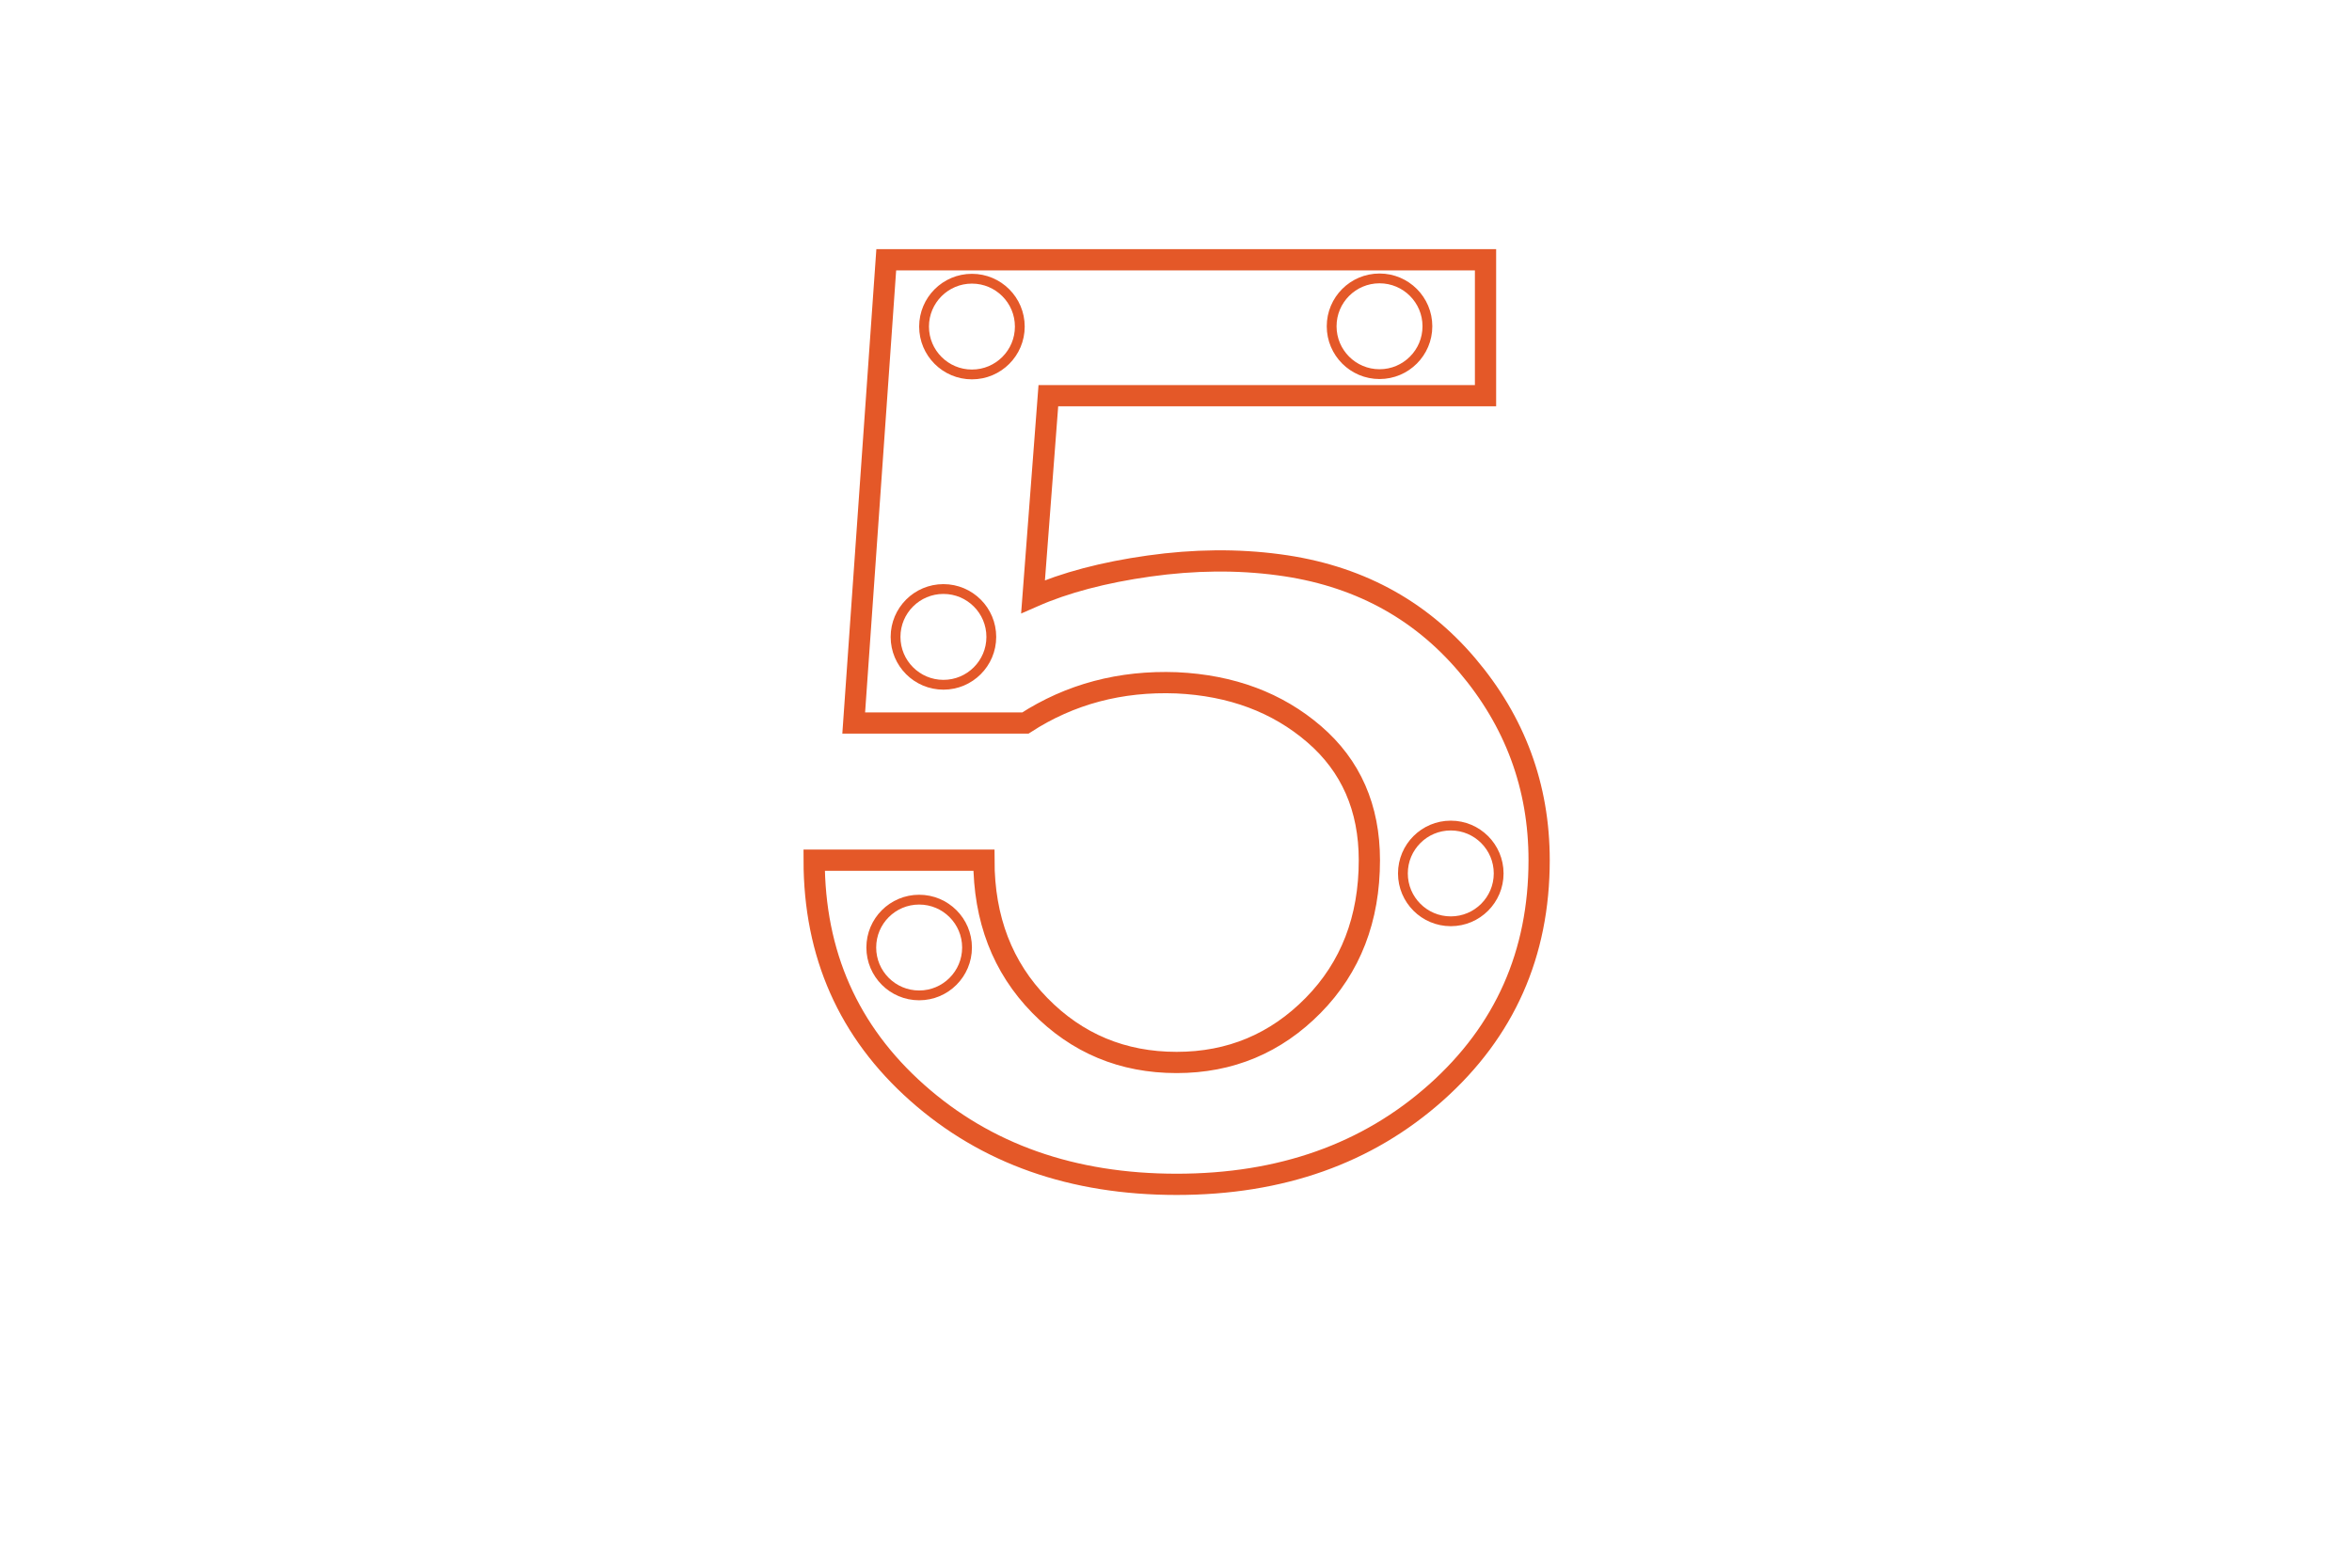
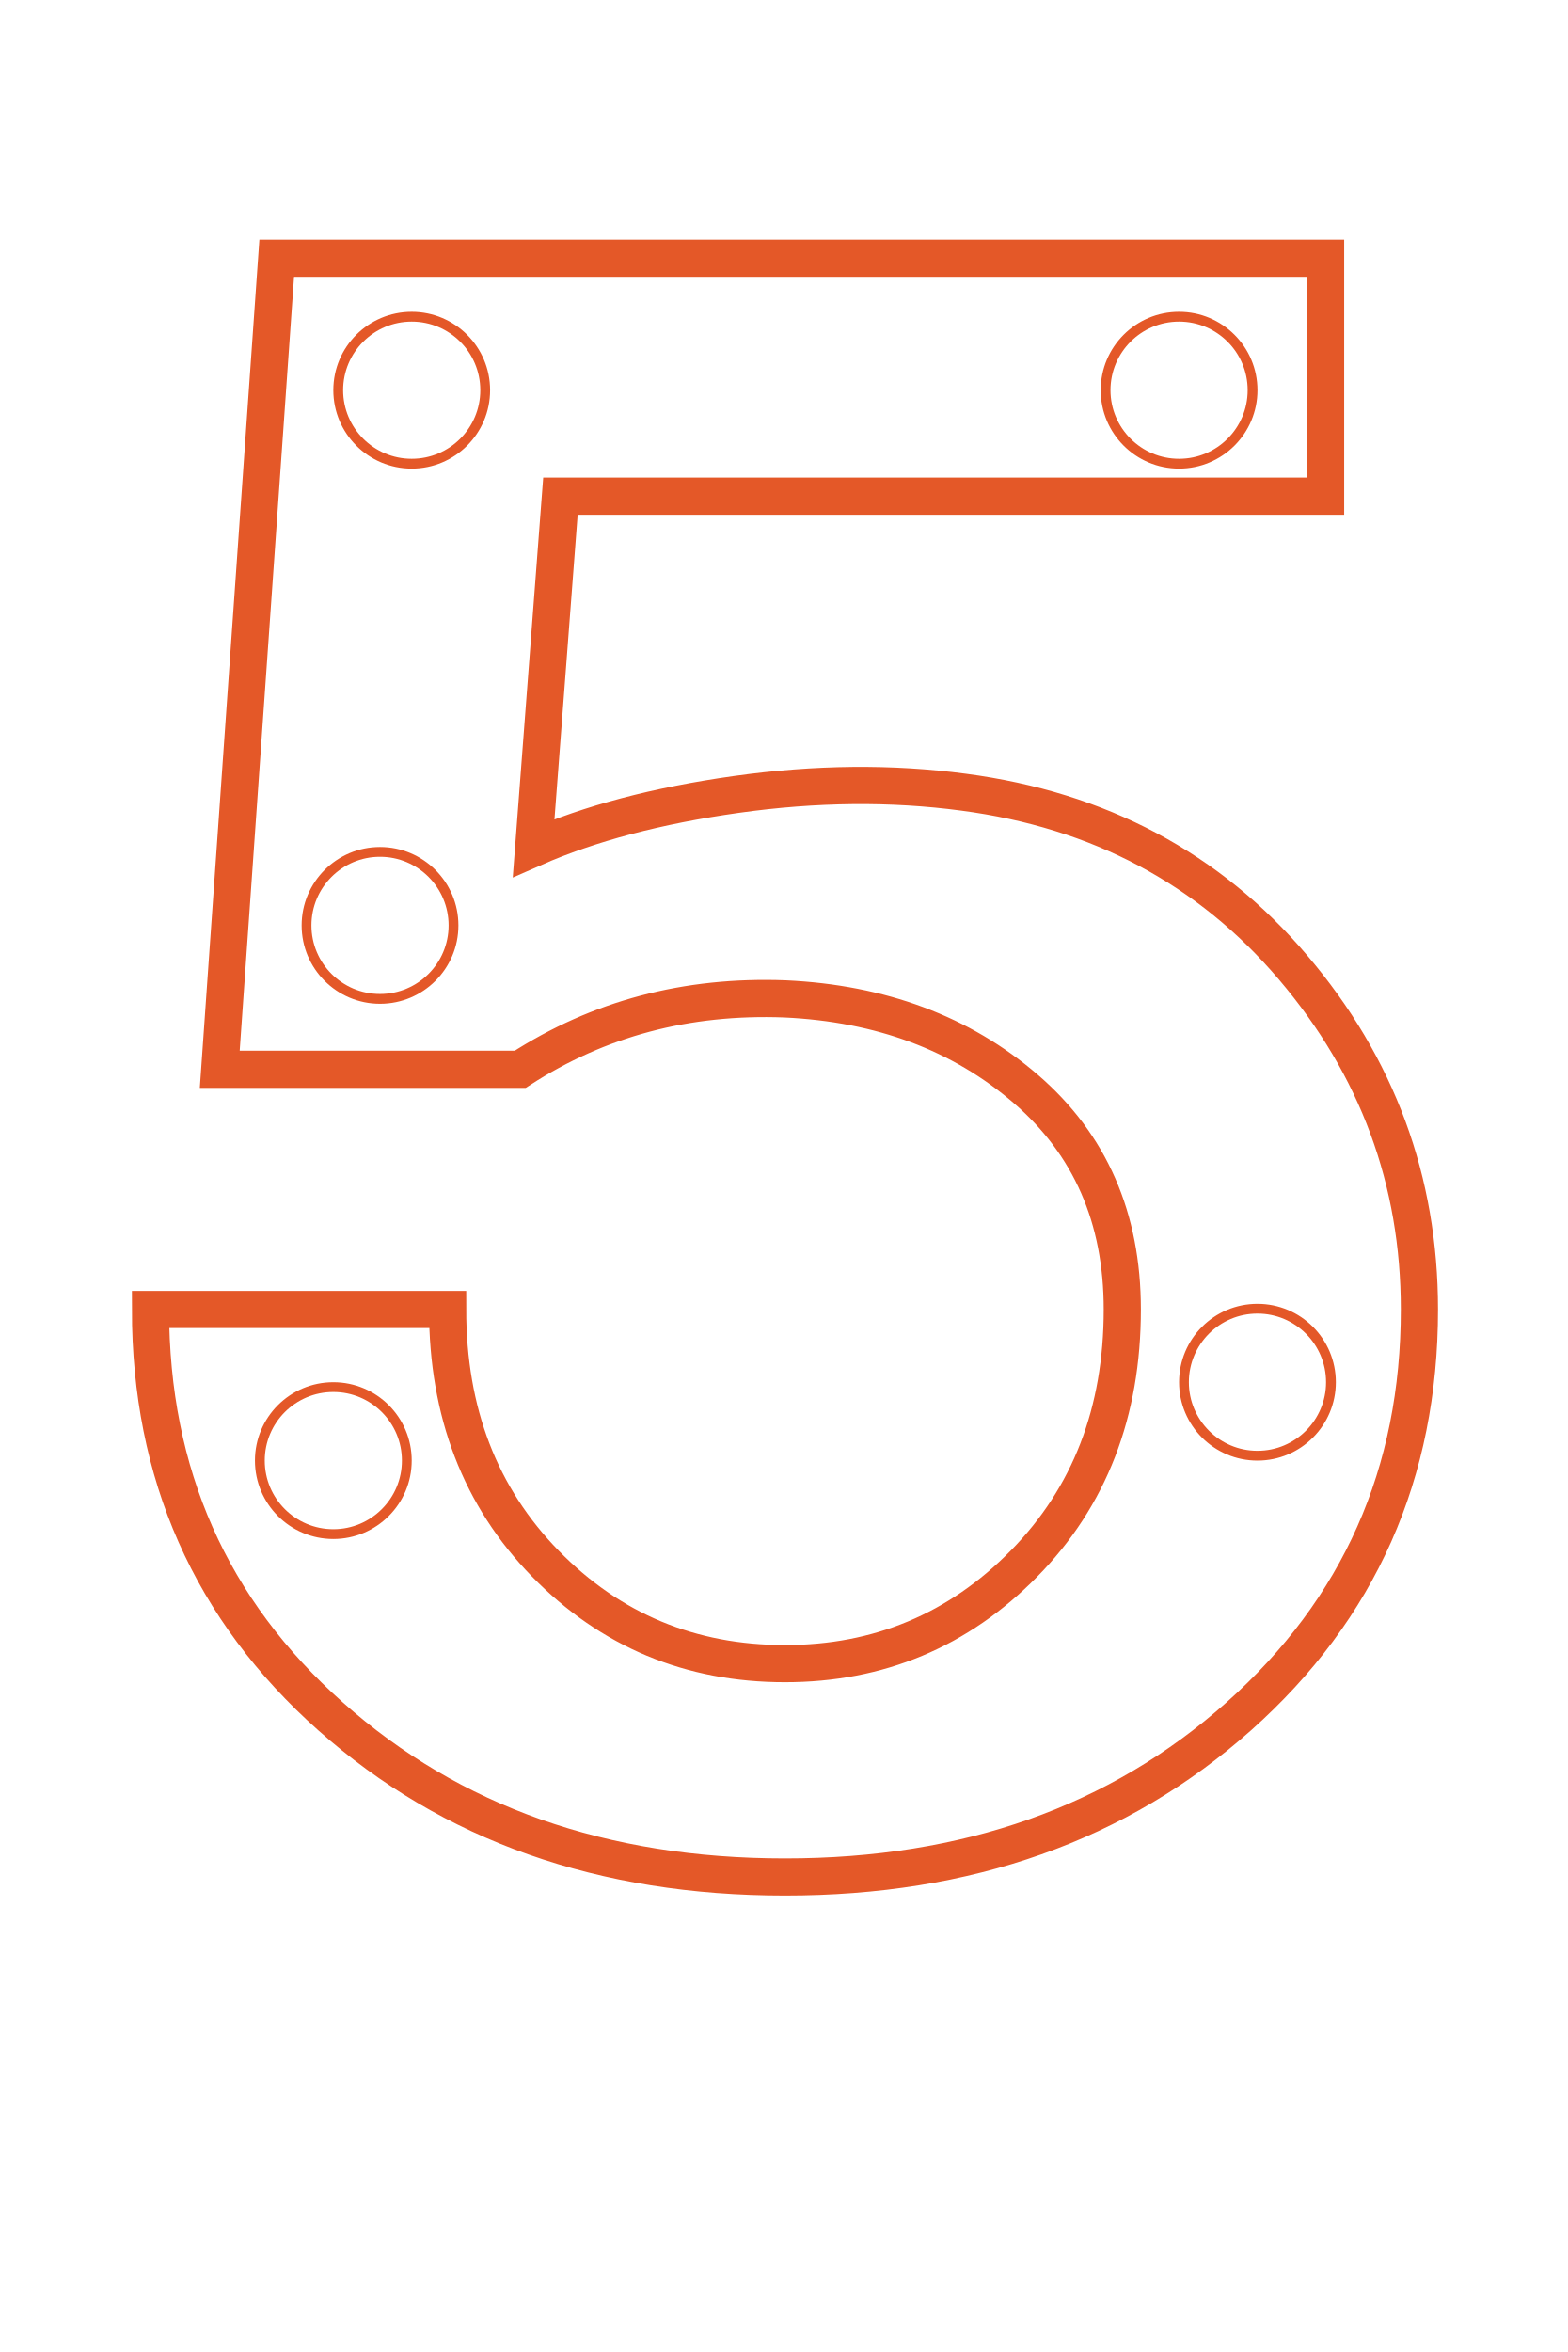
- <svg xmlns="http://www.w3.org/2000/svg" width="2400" zoomAndPan="magnify" viewBox="0 0 1800 1200" height="1600" preserveAspectRatio="xMidYMid meet" version="1.0">
+ <svg xmlns="http://www.w3.org/2000/svg" width="800" zoomAndPan="magnify" viewBox="0 0 600 900" height="1200" preserveAspectRatio="xMidYMid meet" version="1.0">
  <defs>
-     <clipPath id="1b6aa03eb1">
-       <path d="M 1015.375 209.359 L 1096.152 209.359 L 1096.152 290.137 L 1015.375 290.137 Z M 1015.375 209.359 " clip-rule="nonzero" />
+     <clipPath id="1f7ed6b2a4">
+       <path d="M 127.574 119.305 L 187.574 119.305 L 187.574 179.305 L 127.574 179.305 Z M 127.574 119.305 " clip-rule="nonzero" />
    </clipPath>
-     <clipPath id="9a1339445a">
-       <path d="M 1055.762 209.359 C 1033.457 209.359 1015.375 227.441 1015.375 249.75 C 1015.375 272.055 1033.457 290.137 1055.762 290.137 C 1078.066 290.137 1096.152 272.055 1096.152 249.75 C 1096.152 227.441 1078.066 209.359 1055.762 209.359 Z M 1055.762 209.359 " clip-rule="nonzero" />
+     <clipPath id="7d2d7f0b11">
+       <path d="M 157.574 119.305 C 141.008 119.305 127.574 132.734 127.574 149.305 C 127.574 165.871 141.008 179.305 157.574 179.305 C 174.145 179.305 187.574 165.871 187.574 149.305 C 187.574 132.734 174.145 119.305 157.574 119.305 Z M 157.574 119.305 " clip-rule="nonzero" />
    </clipPath>
-     <clipPath id="4398449486">
-       <path d="M 703.438 209.594 L 784.215 209.594 L 784.215 290.371 L 703.438 290.371 Z M 703.438 209.594 " clip-rule="nonzero" />
+     <clipPath id="50f26b4aae">
+       <path d="M 97.574 528.902 L 157.574 528.902 L 157.574 588.902 L 97.574 588.902 Z M 97.574 528.902 " clip-rule="nonzero" />
    </clipPath>
-     <clipPath id="99c1161d21">
-       <path d="M 743.828 209.594 C 721.52 209.594 703.438 227.676 703.438 249.98 C 703.438 272.289 721.52 290.371 743.828 290.371 C 766.133 290.371 784.215 272.289 784.215 249.98 C 784.215 227.676 766.133 209.594 743.828 209.594 Z M 743.828 209.594 " clip-rule="nonzero" />
+     <clipPath id="dcdff61406">
+       <path d="M 127.574 528.902 C 111.008 528.902 97.574 542.332 97.574 558.902 C 97.574 575.469 111.008 588.902 127.574 588.902 C 144.145 588.902 157.574 575.469 157.574 558.902 C 157.574 542.332 144.145 528.902 127.574 528.902 Z M 127.574 528.902 " clip-rule="nonzero" />
    </clipPath>
-     <clipPath id="095c40ce03">
-       <path d="M 681.625 447.129 L 762.402 447.129 L 762.402 527.906 L 681.625 527.906 Z M 681.625 447.129 " clip-rule="nonzero" />
+     <clipPath id="7f87e869ea">
+       <path d="M 421.266 119.305 L 481.266 119.305 L 481.266 179.305 L 421.266 179.305 Z M 421.266 119.305 " clip-rule="nonzero" />
    </clipPath>
-     <clipPath id="7260d275a7">
-       <path d="M 722.016 447.129 C 699.707 447.129 681.625 465.211 681.625 487.516 C 681.625 509.824 699.707 527.906 722.016 527.906 C 744.32 527.906 762.402 509.824 762.402 487.516 C 762.402 465.211 744.32 447.129 722.016 447.129 Z M 722.016 447.129 " clip-rule="nonzero" />
+     <clipPath id="f0026135be">
+       <path d="M 451.266 119.305 C 434.695 119.305 421.266 132.734 421.266 149.305 C 421.266 165.871 434.695 179.305 451.266 179.305 C 467.832 179.305 481.266 165.871 481.266 149.305 C 481.266 132.734 467.832 119.305 451.266 119.305 Z M 451.266 119.305 " clip-rule="nonzero" />
    </clipPath>
-     <clipPath id="4abd445550">
-       <path d="M 663.047 684.898 L 743.824 684.898 L 743.824 765.676 L 663.047 765.676 Z M 663.047 684.898 " clip-rule="nonzero" />
+     <clipPath id="2b482d24ff">
+       <path d="M 115.445 324.102 L 175.445 324.102 L 175.445 384.102 L 115.445 384.102 Z M 115.445 324.102 " clip-rule="nonzero" />
    </clipPath>
-     <clipPath id="152c07a8b1">
-       <path d="M 703.434 684.898 C 681.129 684.898 663.047 702.98 663.047 725.285 C 663.047 747.59 681.129 765.676 703.434 765.676 C 725.742 765.676 743.824 747.59 743.824 725.285 C 743.824 702.98 725.742 684.898 703.434 684.898 Z M 703.434 684.898 " clip-rule="nonzero" />
+     <clipPath id="ddc4dfff1c">
+       <path d="M 145.445 324.102 C 128.875 324.102 115.445 337.535 115.445 354.102 C 115.445 370.672 128.875 384.102 145.445 384.102 C 162.012 384.102 175.445 370.672 175.445 354.102 C 175.445 337.535 162.012 324.102 145.445 324.102 Z M 145.445 324.102 " clip-rule="nonzero" />
    </clipPath>
-     <clipPath id="159fe25ecf">
-       <path d="M 1069.906 628.18 L 1150.684 628.18 L 1150.684 708.957 L 1069.906 708.957 Z M 1069.906 628.18 " clip-rule="nonzero" />
+     <clipPath id="358ee1de81">
+       <path d="M 451.266 498.902 L 511.266 498.902 L 511.266 558.902 L 451.266 558.902 Z M 451.266 498.902 " clip-rule="nonzero" />
    </clipPath>
-     <clipPath id="326a782f1b">
-       <path d="M 1110.297 628.18 C 1087.992 628.18 1069.906 646.266 1069.906 668.57 C 1069.906 690.875 1087.992 708.957 1110.297 708.957 C 1132.602 708.957 1150.684 690.875 1150.684 668.57 C 1150.684 646.266 1132.602 628.18 1110.297 628.18 Z M 1110.297 628.18 " clip-rule="nonzero" />
+     <clipPath id="6b3379165f">
+       <path d="M 481.266 498.902 C 464.695 498.902 451.266 512.332 451.266 528.902 C 451.266 545.469 464.695 558.902 481.266 558.902 C 497.832 558.902 511.266 545.469 511.266 528.902 C 511.266 512.332 497.832 498.902 481.266 498.902 Z M 481.266 498.902 " clip-rule="nonzero" />
    </clipPath>
  </defs>
-   <path stroke-linecap="butt" transform="matrix(0.75, 0, 0, 0.75, 569.3437, -100.0268)" fill="none" stroke-linejoin="miter" d="M 756.714 537.213 L 310.63 537.213 L 295 742.348 C 327.563 728.02 366.958 717.604 413.198 711.088 C 459.432 704.577 503.609 704.145 545.719 709.786 C 624.734 720.208 688.771 754.286 737.828 812.025 C 786.886 869.77 811.417 936.192 811.417 1011.301 C 811.417 1106.812 776.359 1185.828 706.245 1248.343 C 636.13 1310.859 547.891 1342.119 441.526 1342.119 C 335.162 1342.119 246.922 1310.968 176.807 1248.666 C 106.693 1186.369 71.635 1107.244 71.635 1011.301 L 244.859 1011.301 C 244.859 1071.213 263.849 1120.593 301.839 1159.453 C 339.828 1198.307 386.385 1217.734 441.526 1217.734 C 496.224 1217.734 542.682 1198.307 580.885 1159.453 C 619.089 1120.593 638.193 1071.213 638.193 1011.301 C 638.193 957.9 619.417 915.025 581.859 882.687 C 544.307 850.343 497.531 832.864 441.526 830.26 C 384.219 828.093 332.771 841.765 287.188 871.286 L 112.01 871.286 L 145.219 398.505 L 756.714 398.505 Z M 756.714 537.213 " stroke="#e45828" stroke-width="21.672" stroke-opacity="1" stroke-miterlimit="4" />
-   <g clip-path="url(#1b6aa03eb1)">
-     <g clip-path="url(#9a1339445a)">
-       <path stroke-linecap="butt" transform="matrix(0.75, 0, 0, 0.75, 1015.374, 209.3598)" fill="none" stroke-linejoin="miter" d="M 53.851 -0.001 C 24.111 -0.001 0.002 24.109 0.002 53.854 C 0.002 83.593 24.111 107.703 53.851 107.703 C 83.59 107.703 107.705 83.593 107.705 53.854 C 107.705 24.109 83.59 -0.001 53.851 -0.001 Z M 53.851 -0.001 " stroke="#e45828" stroke-width="20" stroke-opacity="1" stroke-miterlimit="4" />
+   <path stroke-linecap="butt" transform="matrix(0.656476, 0, 0, 0.656476, 10.57602, -162.8206)" fill="none" stroke-linejoin="miter" d="M 756.713 537.214 L 310.628 537.214 L 295.003 742.346 C 327.563 728.023 366.96 717.598 413.194 711.089 C 459.434 704.579 503.609 704.145 545.72 709.785 C 624.734 720.204 688.772 754.288 737.826 812.03 C 786.887 869.766 811.414 936.19 811.414 1011.301 C 811.414 1106.809 776.361 1185.824 706.242 1248.344 C 636.129 1310.858 547.892 1342.115 441.524 1342.115 C 335.161 1342.115 246.918 1310.965 176.805 1248.665 C 106.693 1186.365 71.633 1107.244 71.633 1011.301 L 244.859 1011.301 C 244.859 1071.208 263.853 1120.596 301.84 1159.452 C 339.827 1198.307 386.388 1217.735 441.524 1217.735 C 496.225 1217.735 542.679 1198.307 580.886 1159.452 C 619.087 1120.596 638.194 1071.208 638.194 1011.301 C 638.194 957.902 619.415 915.03 581.862 882.684 C 544.31 850.338 497.528 832.868 441.524 830.262 C 384.216 828.09 332.769 841.764 287.184 871.289 L 112.006 871.289 L 145.221 398.506 L 756.713 398.506 Z M 756.713 537.214 " stroke="#e45828" stroke-width="21.672" stroke-opacity="1" stroke-miterlimit="4" />
+   <g clip-path="url(#1f7ed6b2a4)">
+     <g clip-path="url(#7d2d7f0b11)">
+       <path stroke-linecap="butt" transform="matrix(0.75, 0, 0, 0.75, 127.575, 119.303)" fill="none" stroke-linejoin="miter" d="M 39.999 0.002 C 17.91 0.002 -0.001 17.909 -0.001 40.002 C -0.001 62.091 17.91 80.002 39.999 80.002 C 62.093 80.002 79.999 62.091 79.999 40.002 C 79.999 17.909 62.093 0.002 39.999 0.002 Z M 39.999 0.002 " stroke="#e45828" stroke-width="10" stroke-opacity="1" stroke-miterlimit="4" />
    </g>
  </g>
-   <g clip-path="url(#4398449486)">
-     <g clip-path="url(#99c1161d21)">
-       <path stroke-linecap="butt" transform="matrix(0.75, 0, 0, 0.75, 703.4386, 209.593)" fill="none" stroke-linejoin="miter" d="M 53.853 0.001 C 24.108 0.001 -0.002 24.11 -0.002 53.85 C -0.002 83.595 24.108 107.704 53.853 107.704 C 83.592 107.704 107.702 83.595 107.702 53.85 C 107.702 24.11 83.592 0.001 53.853 0.001 Z M 53.853 0.001 " stroke="#e45828" stroke-width="20" stroke-opacity="1" stroke-miterlimit="4" />
+   <g clip-path="url(#50f26b4aae)">
+     <g clip-path="url(#dcdff61406)">
+       <path stroke-linecap="butt" transform="matrix(0.75, 0, 0, 0.75, 97.57503, 528.9021)" fill="none" stroke-linejoin="miter" d="M 39.999 0 C 17.91 0 -0.001 17.907 -0.001 40 C -0.001 62.089 17.91 80 39.999 80 C 62.093 80 79.999 62.089 79.999 40 C 79.999 17.907 62.093 0 39.999 0 Z M 39.999 0 " stroke="#e45828" stroke-width="10" stroke-opacity="1" stroke-miterlimit="4" />
    </g>
  </g>
-   <g clip-path="url(#095c40ce03)">
-     <g clip-path="url(#7260d275a7)">
-       <path stroke-linecap="butt" transform="matrix(0.75, 0, 0, 0.75, 681.625, 447.1285)" fill="none" stroke-linejoin="miter" d="M 53.849 0.001 C 24.109 0.001 0 24.11 0 53.85 C 0 83.594 24.109 107.704 53.849 107.704 C 83.594 107.704 107.703 83.594 107.703 53.85 C 107.703 24.11 83.594 0.001 53.849 0.001 Z M 53.849 0.001 " stroke="#e45828" stroke-width="20" stroke-opacity="1" stroke-miterlimit="4" />
+   <g clip-path="url(#7f87e869ea)">
+     <g clip-path="url(#f0026135be)">
+       <path stroke-linecap="butt" transform="matrix(0.75, 0, 0, 0.75, 421.264, 119.303)" fill="none" stroke-linejoin="miter" d="M 40.002 0.002 C 17.908 0.002 0.002 17.909 0.002 40.002 C 0.002 62.091 17.908 80.002 40.002 80.002 C 62.091 80.002 80.002 62.091 80.002 40.002 C 80.002 17.909 62.091 0.002 40.002 0.002 Z M 40.002 0.002 " stroke="#e45828" stroke-width="10" stroke-opacity="1" stroke-miterlimit="4" />
    </g>
  </g>
-   <g clip-path="url(#4abd445550)">
-     <g clip-path="url(#152c07a8b1)">
-       <path stroke-linecap="butt" transform="matrix(0.75, 0, 0, 0.75, 663.0459, 684.897)" fill="none" stroke-linejoin="miter" d="M 53.85 0.002 C 24.111 0.002 0.001 24.111 0.001 53.851 C 0.001 83.59 24.111 107.705 53.85 107.705 C 83.595 107.705 107.704 83.59 107.704 53.851 C 107.704 24.111 83.595 0.002 53.85 0.002 Z M 53.85 0.002 " stroke="#e45828" stroke-width="20" stroke-opacity="1" stroke-miterlimit="4" />
+   <g clip-path="url(#2b482d24ff)">
+     <g clip-path="url(#ddc4dfff1c)">
+       <path stroke-linecap="butt" transform="matrix(0.75, 0, 0, 0.75, 115.4449, 324.1025)" fill="none" stroke-linejoin="miter" d="M 40.001 -0.001 C 17.907 -0.001 0.001 17.91 0.001 39.999 C 0.001 62.092 17.907 79.999 40.001 79.999 C 62.089 79.999 80.001 62.092 80.001 39.999 C 80.001 17.91 62.089 -0.001 40.001 -0.001 Z M 40.001 -0.001 " stroke="#e45828" stroke-width="10" stroke-opacity="1" stroke-miterlimit="4" />
    </g>
  </g>
-   <g clip-path="url(#159fe25ecf)">
-     <g clip-path="url(#326a782f1b)">
-       <path stroke-linecap="butt" transform="matrix(0.75, 0, 0, 0.75, 1069.908, 628.1815)" fill="none" stroke-linejoin="miter" d="M 53.852 -0.002 C 24.113 -0.002 -0.002 24.112 -0.002 53.852 C -0.002 83.591 24.113 107.701 53.852 107.701 C 83.592 107.701 107.701 83.591 107.701 53.852 C 107.701 24.112 83.592 -0.002 53.852 -0.002 Z M 53.852 -0.002 " stroke="#e45828" stroke-width="20" stroke-opacity="1" stroke-miterlimit="4" />
+   <g clip-path="url(#358ee1de81)">
+     <g clip-path="url(#6b3379165f)">
+       <path stroke-linecap="butt" transform="matrix(0.75, 0, 0, 0.75, 451.264, 498.9021)" fill="none" stroke-linejoin="miter" d="M 40.002 0 C 17.908 0 0.002 17.907 0.002 40 C 0.002 62.089 17.908 80 40.002 80 C 62.091 80 80.002 62.089 80.002 40 C 80.002 17.907 62.091 0 40.002 0 Z M 40.002 0 " stroke="#e45828" stroke-width="10" stroke-opacity="1" stroke-miterlimit="4" />
    </g>
  </g>
</svg>
